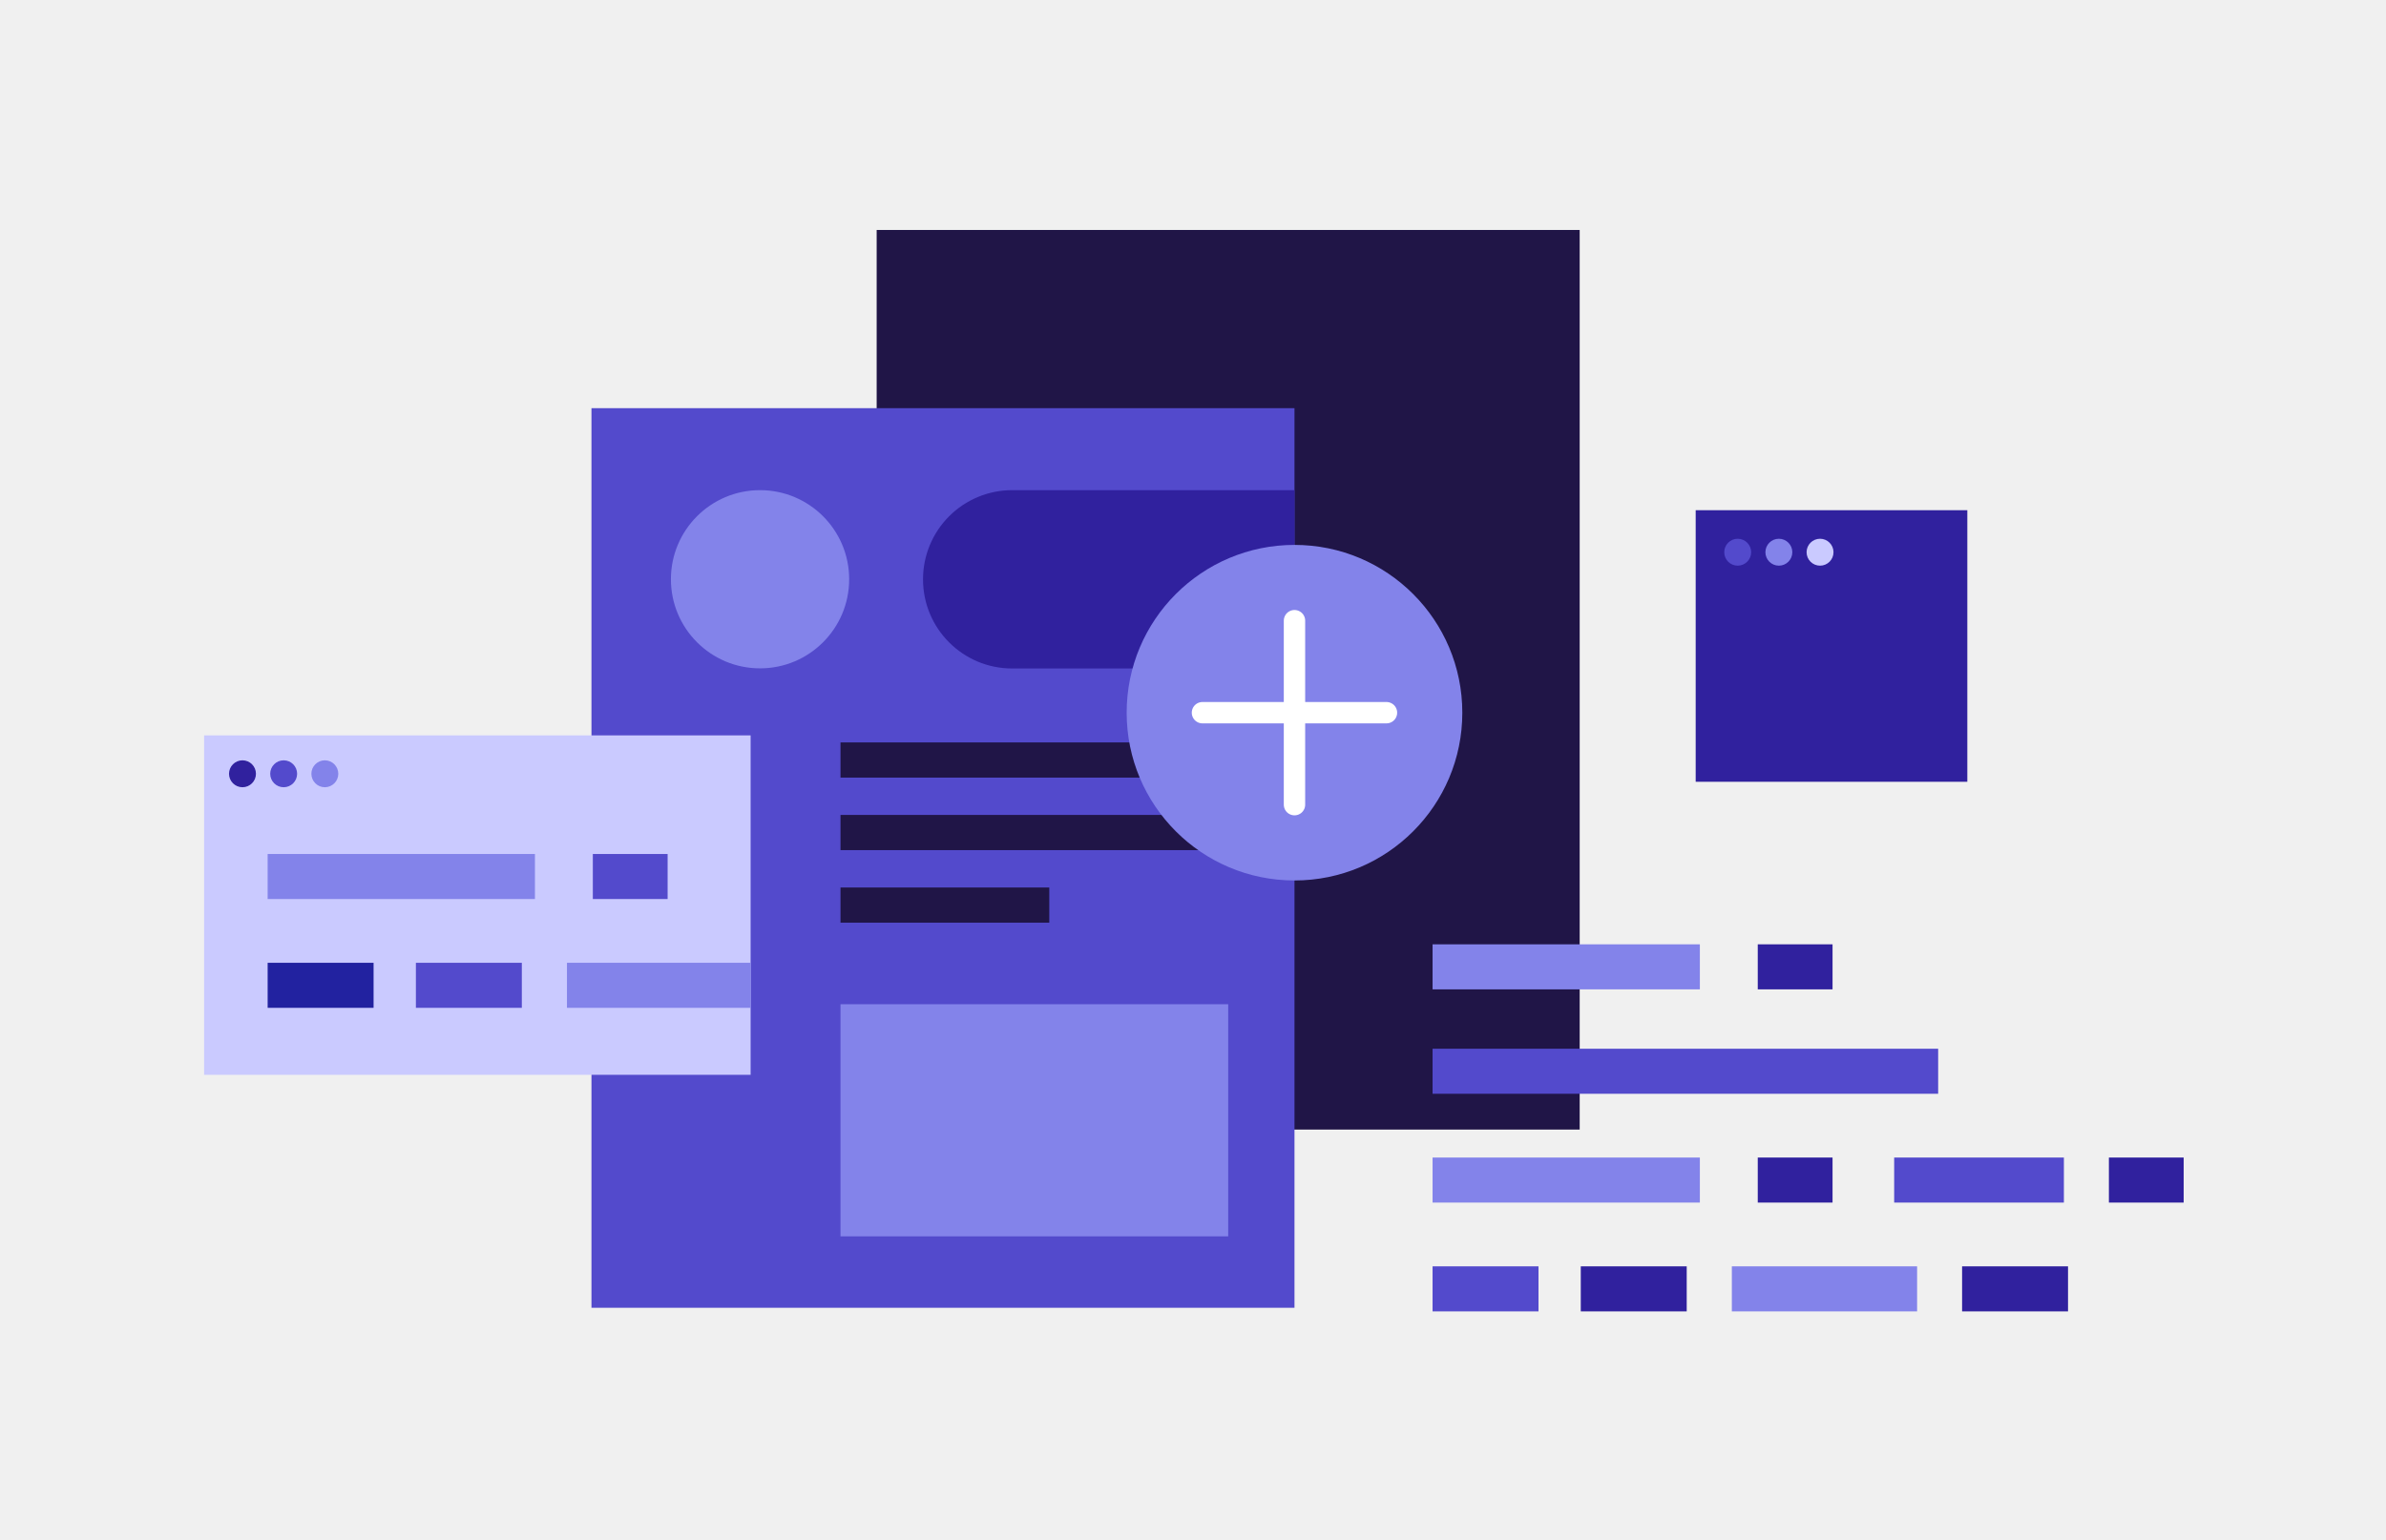
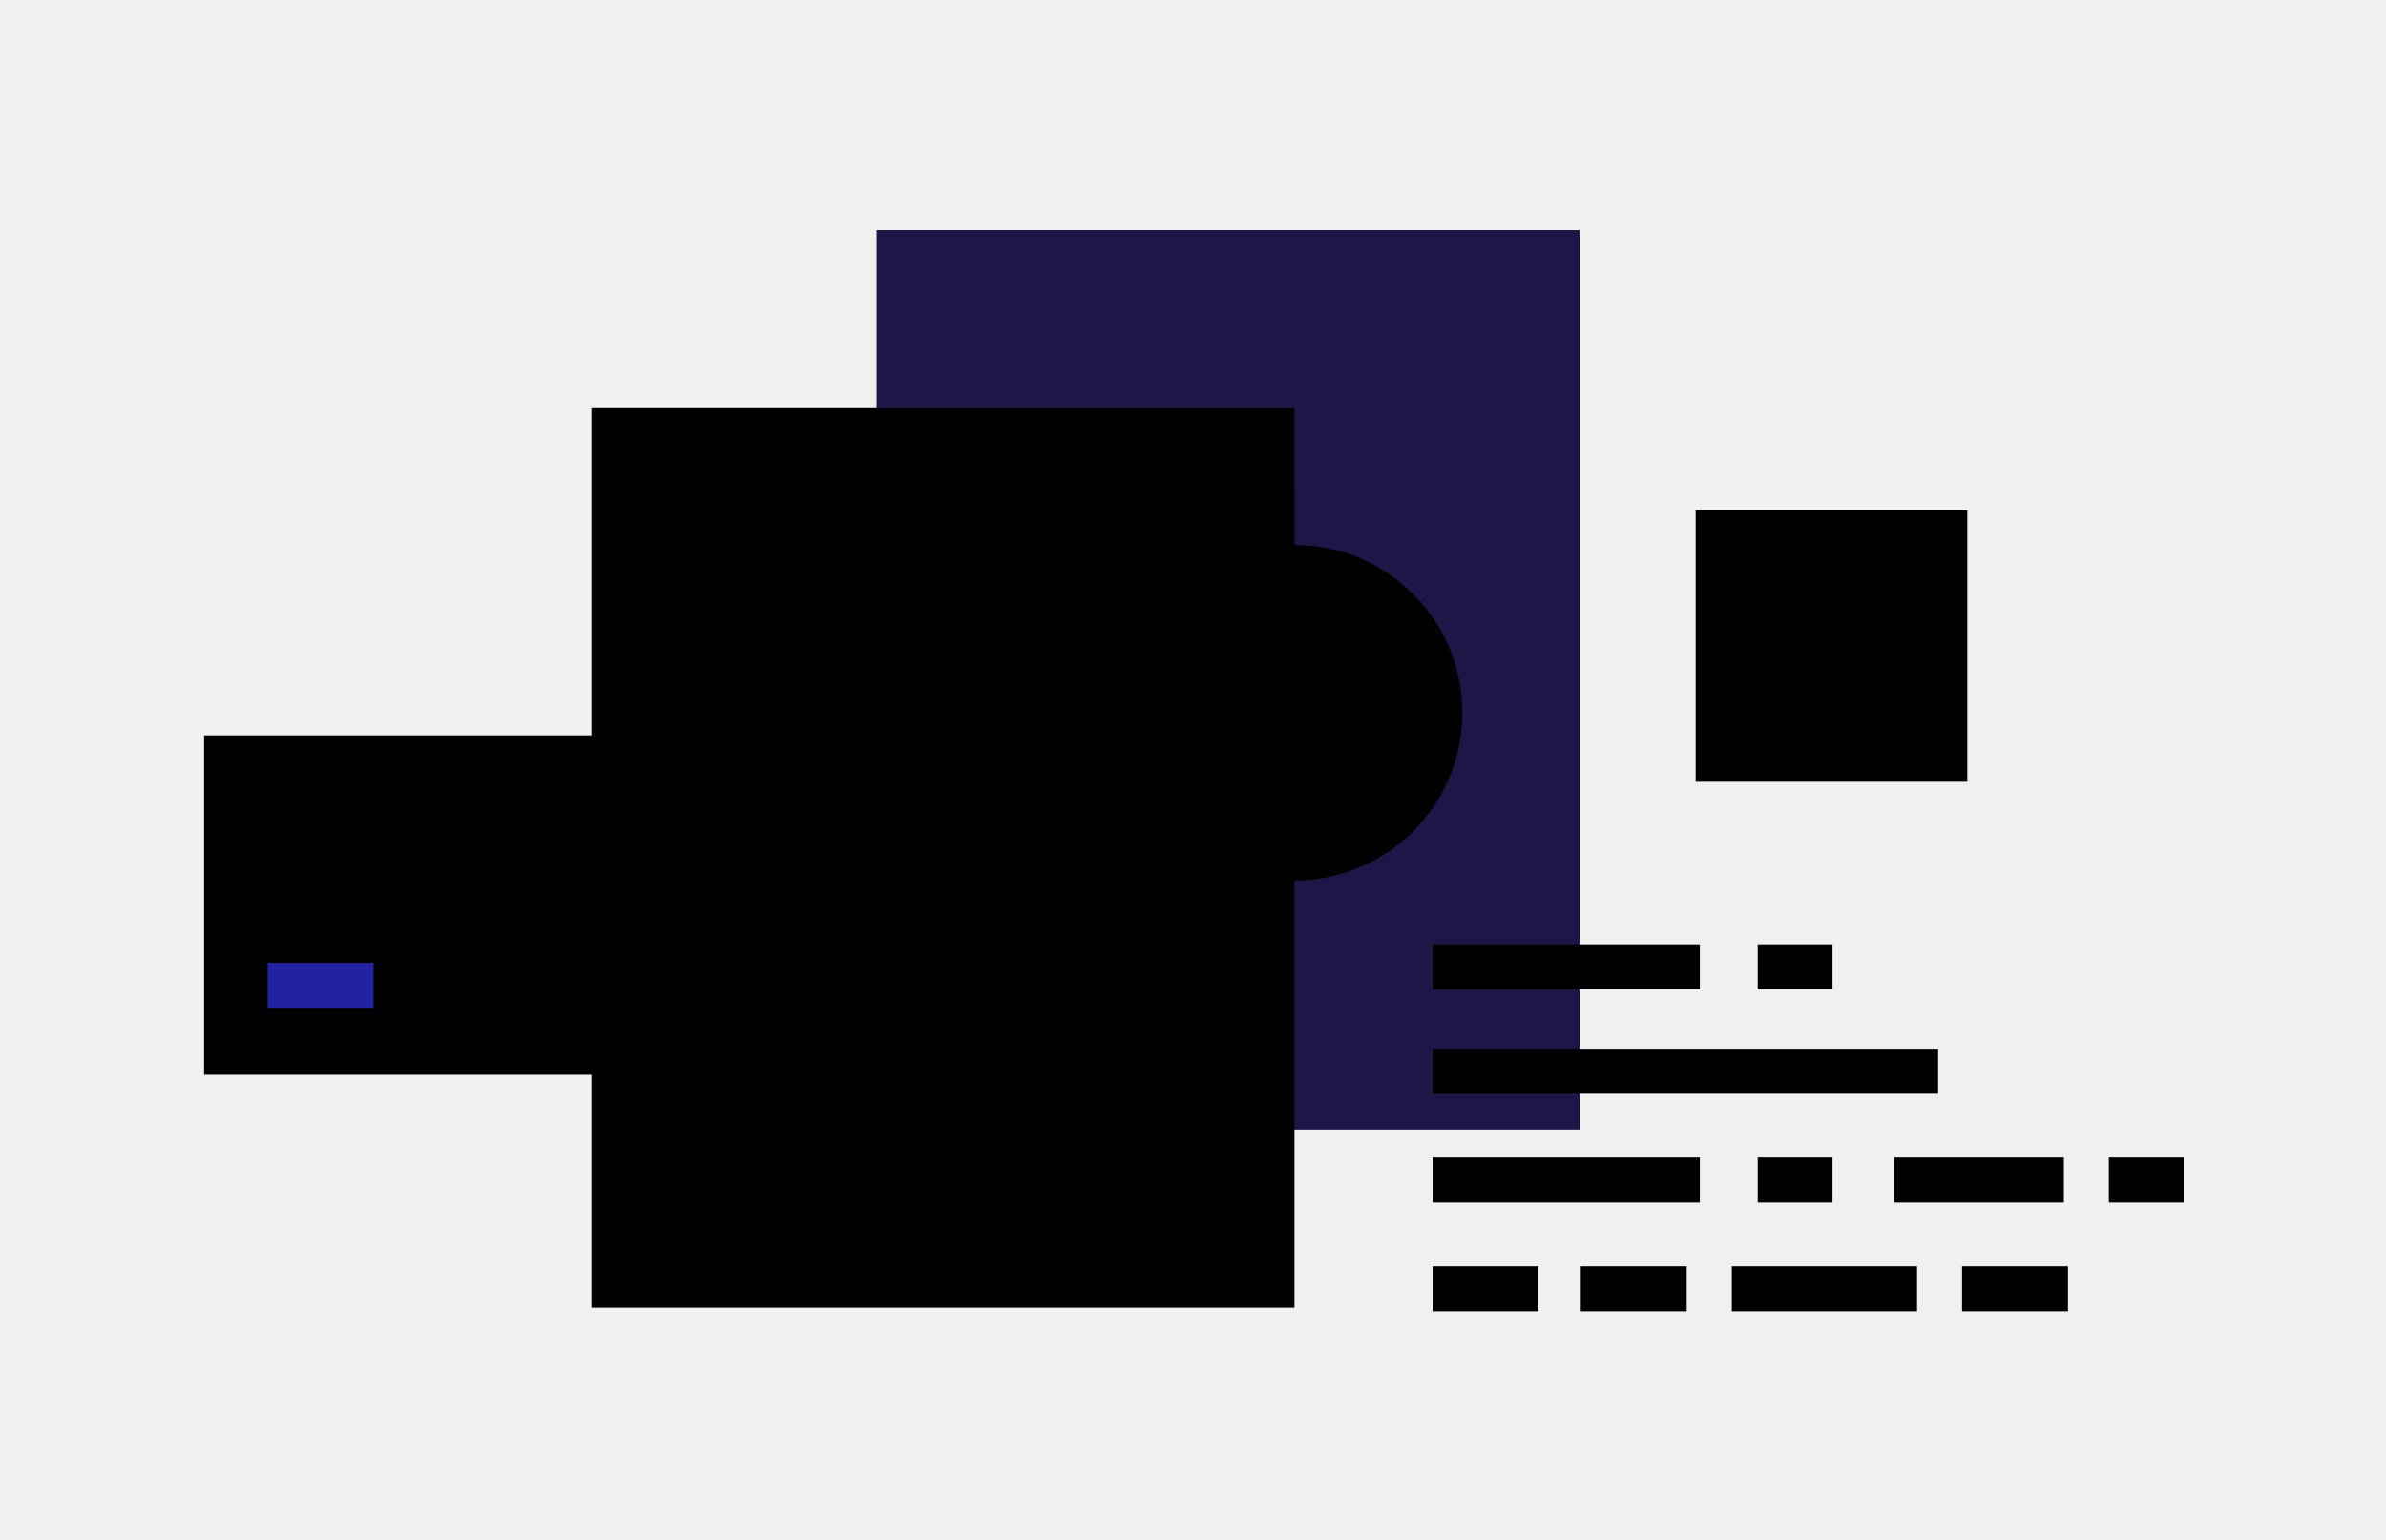
<svg xmlns="http://www.w3.org/2000/svg" width="468px" height="302px" viewBox="0 0 460 350">
  <defs>
    <style>.cls-2{fill:#534acc}.cls-3,.cls-6{fill:none}.cls-3{stroke:#201547;stroke-miterlimit:10;stroke-width:8px}.cls-4{fill:#30219e}.cls-5{fill:#8383ea}.cls-6{stroke:#fff;stroke-linecap:round;stroke-linejoin:round;stroke-width:4.86px}.cls-7{fill:#cacaff}</style>
  </defs>
  <path fill="#201547" d="M158.09 52.29H317.9v204.55H158.09z" />
-   <path d="M93.26 92.81h159.81v204.55H93.26z" class="cls-2" />
-   <path d="M149.87 172.81h94.93M149.87 189.3h94.93M149.87 205.8h47.46" class="cls-3" />
-   <path d="M188.89 111.45h64.18V152h-64.18a20.26 20.26 0 01-20.26-20.26 20.26 20.26 0 0120.26-20.29z" class="cls-4" />
-   <rect width="40.52" height="40.52" x="111.32" y="111.45" class="cls-5" rx="20.26" />
-   <circle cx="253.07" cy="162.05" r="38.15" class="cls-5" />
-   <path d="M253.07 141.13v41.83M273.98 162.05h-41.83" class="cls-6" />
-   <path d="M284.46 238.46h114.93v10.24H284.46z" class="cls-2" />
-   <path d="M352.49 287.94h42.11v10.24h-42.11zM284.46 263.2h60.76v10.24h-60.76z" class="cls-5" />
-   <path d="M389.39 263.2h38.58v10.24h-38.58z" class="cls-2" />
-   <path d="M358.38 263.2h17v10.24h-17z" class="cls-4" />
-   <path d="M284.46 214.72h60.76v10.24h-60.76z" class="cls-5" />
-   <path d="M358.38 214.72h17v10.24h-17zM438.2 263.2h17v10.24h-17z" class="cls-4" />
-   <path d="M284.46 287.94h24.08v10.24h-24.08z" class="cls-2" />
-   <path d="M318.15 287.94h24.08v10.24h-24.08zM404.83 287.94h24.08v10.24h-24.08z" class="cls-4" />
-   <path d="M5.2 167.21h124.24v77.18H5.2z" class="cls-7" />
-   <circle cx="13.93" cy="175.94" r="3.06" class="cls-4" />
-   <circle cx="23.29" cy="175.94" r="3.06" class="cls-2" />
-   <circle cx="32.65" cy="175.94" r="3.06" class="cls-5" />
-   <path d="M149.87 228.34H238v52.78h-88.13zM87.69 218.92h41.75v10.24H87.69zM19.65 194.18h60.76v10.24H19.65z" class="cls-5" />
-   <path d="M93.57 194.18h17v10.24h-17z" class="cls-2" />
+   <path d="M93.26 92.81h159.81v204.55H93.26z" className="cls-2" />
+   <path d="M149.87 172.81h94.93M149.87 189.3h94.93M149.87 205.8h47.46" className="cls-3" />
+   <path d="M188.89 111.45h64.18V152h-64.18a20.26 20.26 0 01-20.26-20.26 20.26 20.26 0 0120.26-20.29z" className="cls-4" />
+   <rect width="40.52" height="40.52" x="111.32" y="111.45" className="cls-5" rx="20.26" />
+   <circle cx="253.07" cy="162.05" r="38.15" className="cls-5" />
+   <path d="M253.07 141.13v41.83M273.98 162.05h-41.83" className="cls-6" />
+   <path d="M284.46 238.46h114.93v10.24H284.46z" className="cls-2" />
+   <path d="M352.49 287.94h42.11v10.24h-42.11zM284.46 263.2h60.76v10.24h-60.76z" className="cls-5" />
+   <path d="M389.39 263.2h38.58v10.24h-38.58z" className="cls-2" />
+   <path d="M358.38 263.2h17v10.24h-17z" className="cls-4" />
+   <path d="M284.46 214.72h60.76v10.24h-60.76z" className="cls-5" />
+   <path d="M358.38 214.72h17v10.24h-17zM438.2 263.2h17v10.24h-17z" className="cls-4" />
+   <path d="M284.46 287.94h24.08v10.24h-24.08z" className="cls-2" />
+   <path d="M318.15 287.94h24.08v10.24h-24.08zM404.83 287.94h24.08v10.24h-24.08z" className="cls-4" />
+   <path d="M5.2 167.21h124.24v77.18H5.2z" className="cls-7" />
+   <circle cx="13.93" cy="175.94" r="3.06" className="cls-4" />
+   <circle cx="23.29" cy="175.94" r="3.06" className="cls-2" />
+   <circle cx="32.65" cy="175.94" r="3.06" className="cls-5" />
+   <path d="M149.87 228.34H238v52.78h-88.13zM87.69 218.92h41.75v10.24H87.69zM19.65 194.18h60.76v10.24H19.65z" className="cls-5" />
+   <path d="M93.57 194.18h17v10.24h-17z" className="cls-2" />
  <path fill="#2222a0" d="M19.65 218.92h24.08v10.24H19.65z" />
-   <path d="M53.35 218.92h24.08v10.24H53.35z" class="cls-2" />
-   <path d="M344.27 116.01h61.75v61.75h-61.75z" class="cls-4" />
-   <circle cx="353.82" cy="125.56" r="3.06" class="cls-2" />
-   <circle cx="363.18" cy="125.56" r="3.06" class="cls-5" />
-   <circle cx="372.54" cy="125.56" r="3.06" class="cls-7" />
+   <path d="M53.35 218.92h24.08v10.24H53.35z" className="cls-2" />
+   <path d="M344.27 116.01h61.75v61.75h-61.75z" className="cls-4" />
+   <circle cx="353.82" cy="125.56" r="3.06" className="cls-2" />
+   <circle cx="363.18" cy="125.56" r="3.06" className="cls-5" />
+   <circle cx="372.54" cy="125.56" r="3.06" className="cls-7" />
</svg>
